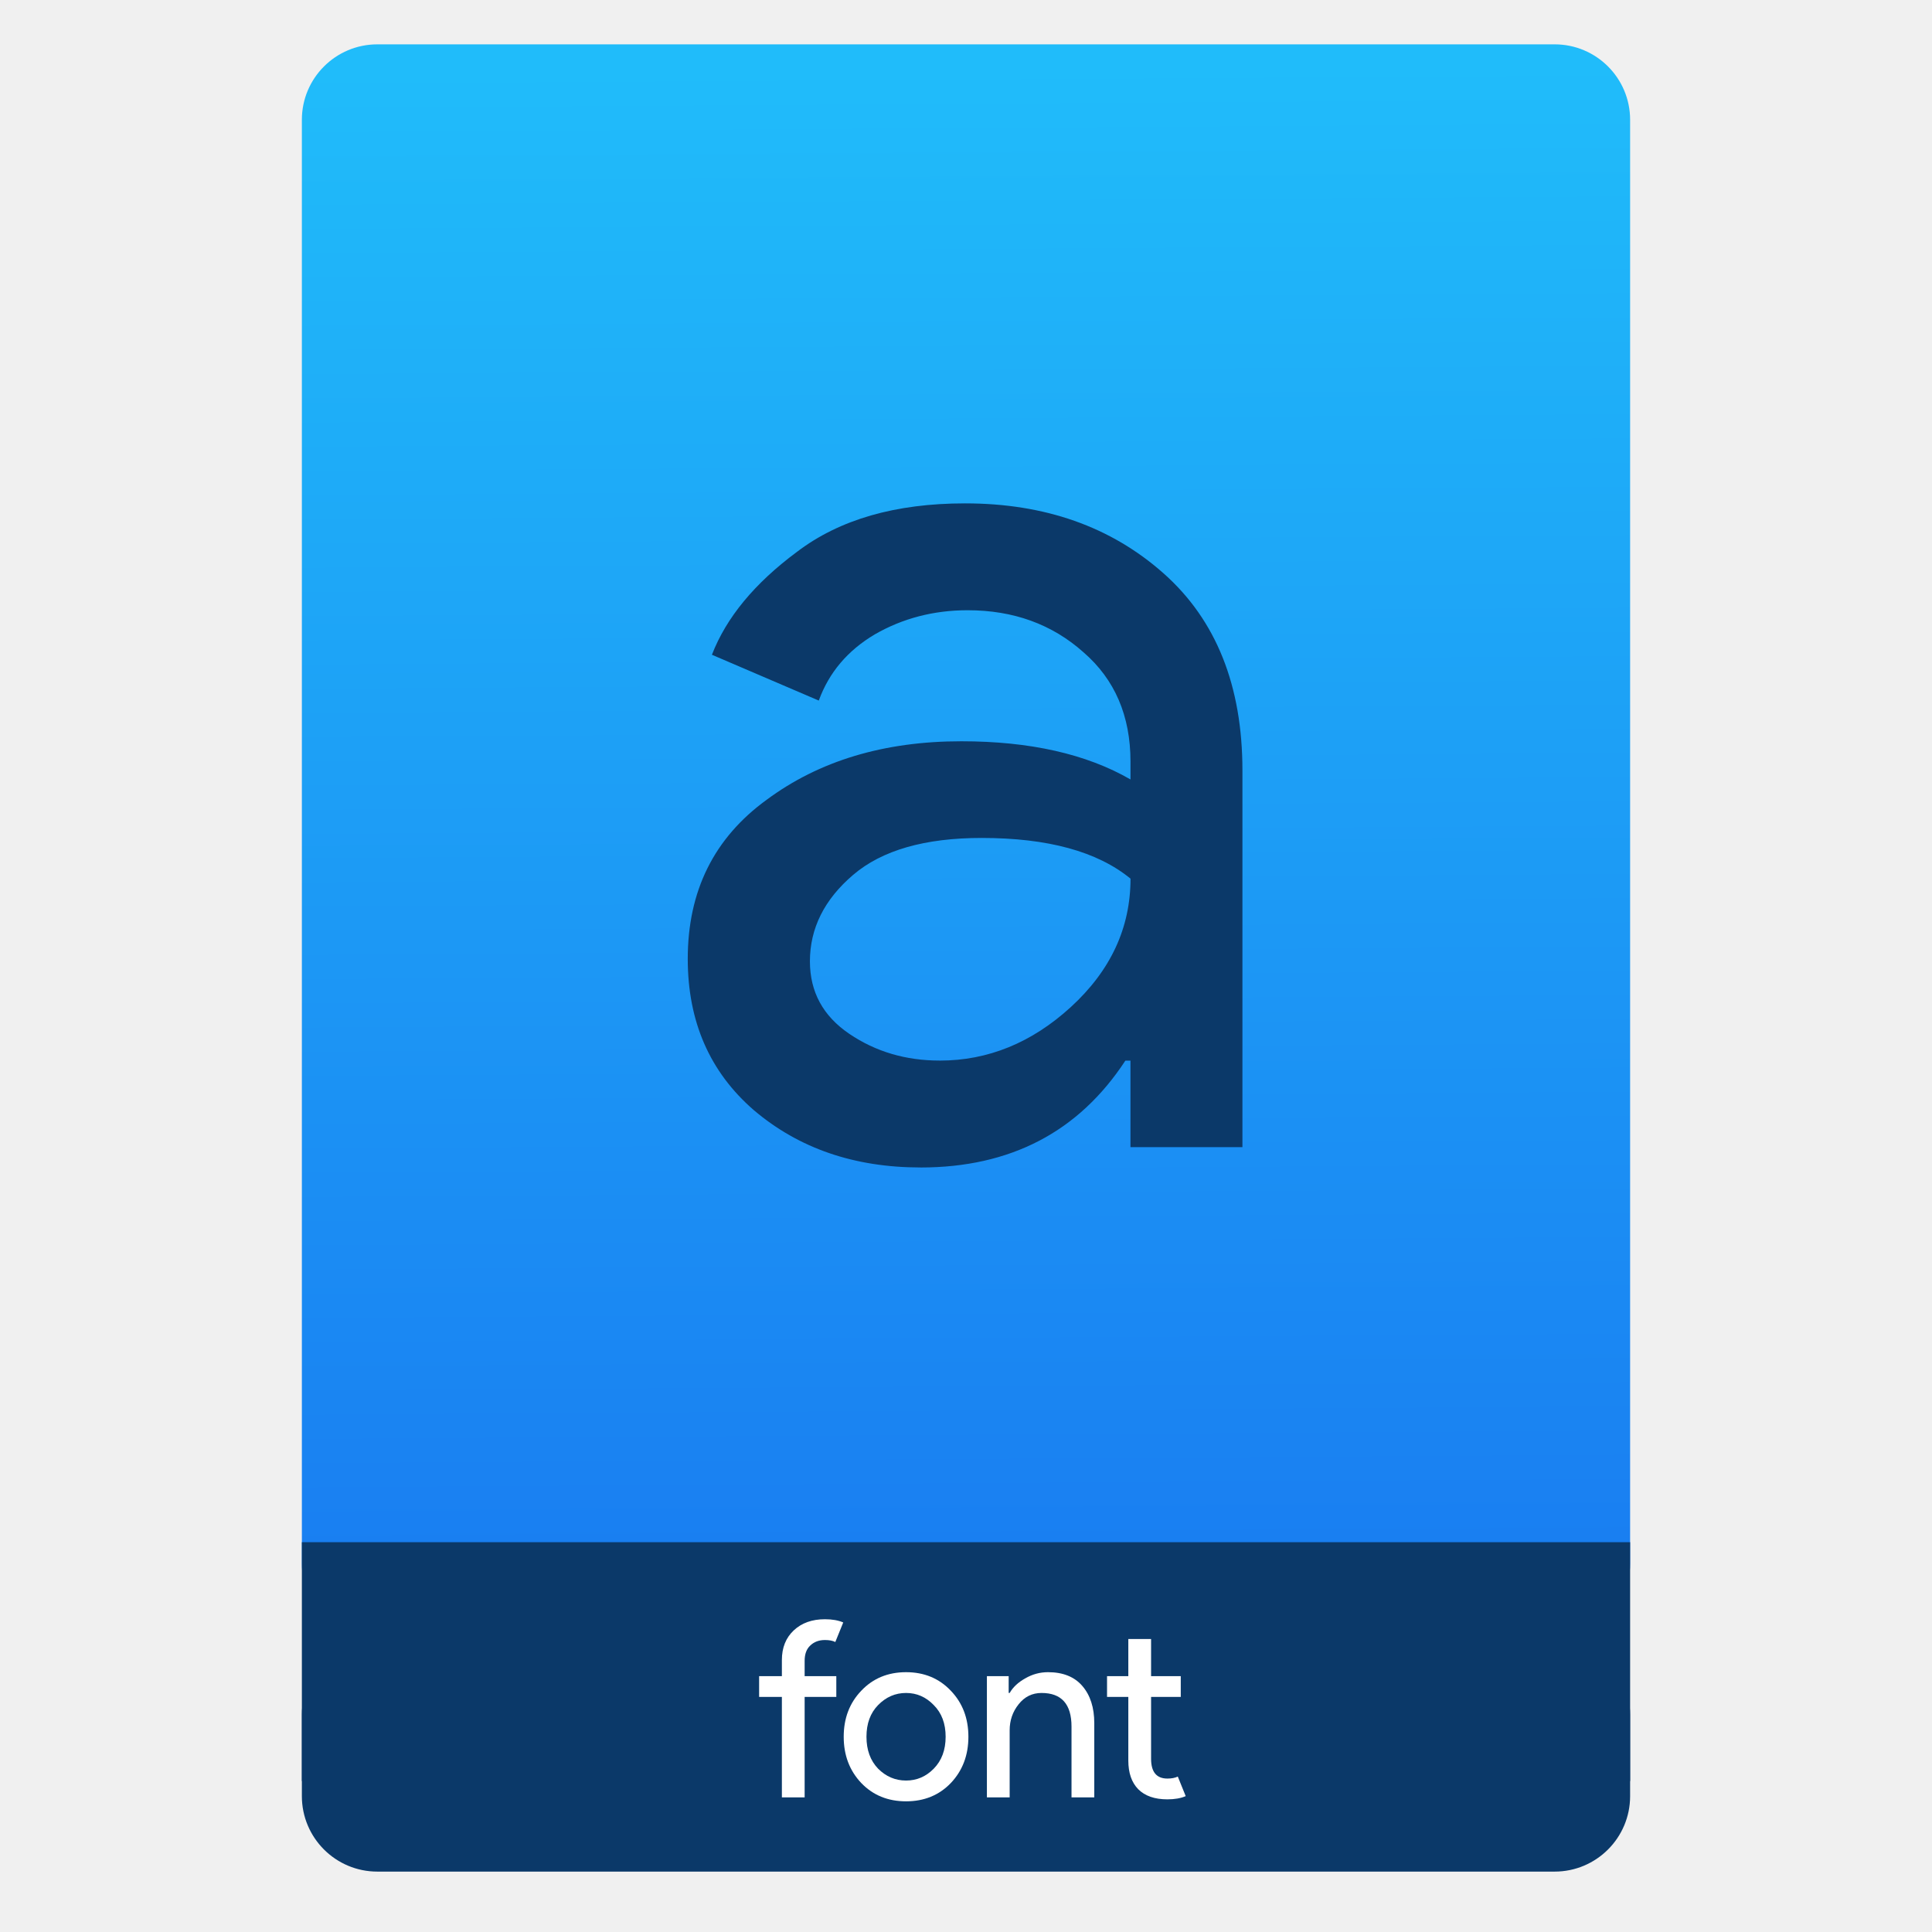
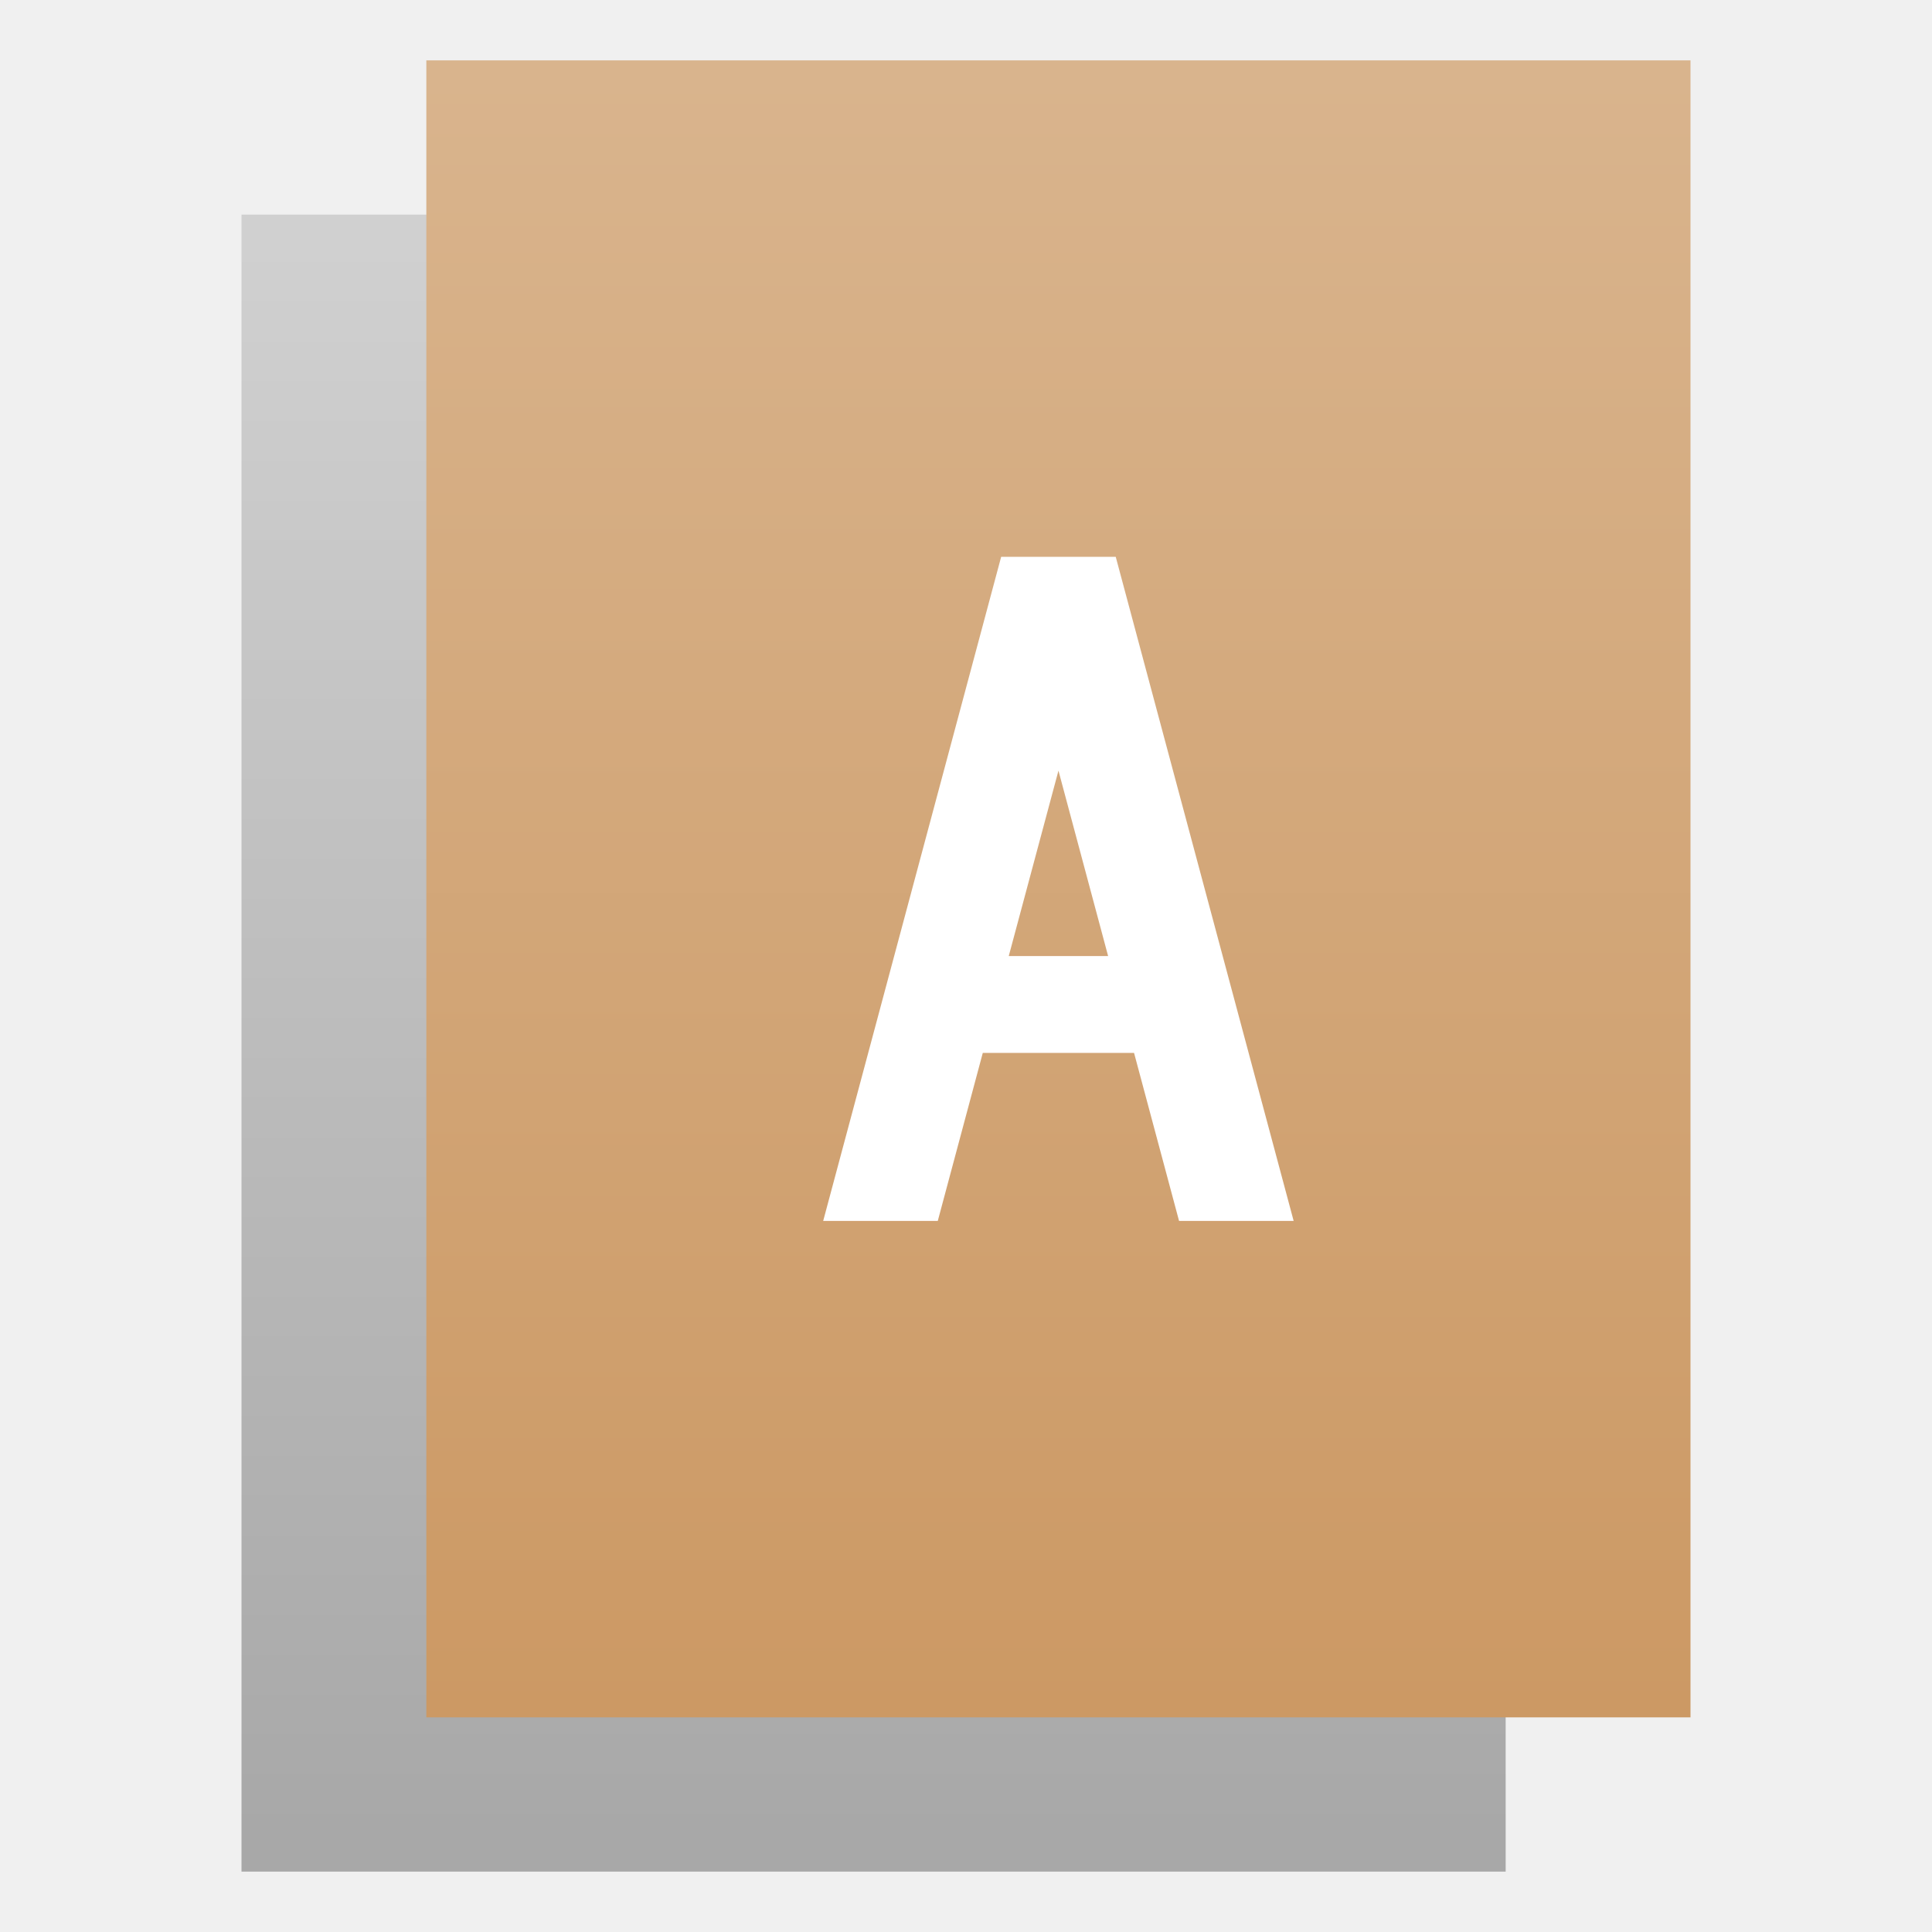
- <svg xmlns="http://www.w3.org/2000/svg" height="64" viewBox="0 0 64 64" width="64">
-   <linearGradient id="a" gradientTransform="matrix(1.07499 0 0 1.02929 56.68895 -.015285)" gradientUnits="userSpaceOnUse" x1="-74.929" x2="-75.26" y1="52.199" y2="2.356">
-     <stop offset="0" stop-color="#197cf1" />
-     <stop offset="1" stop-color="#20bcfa" />
+ <svg xmlns="http://www.w3.org/2000/svg" xmlns:xlink="http://www.w3.org/1999/xlink" height="64" viewBox="0 0 64 64" width="64" version="1.1" id="svg27">
+   <defs id="defs31">
+     <linearGradient gradientTransform="matrix(1,0,0,1.012479,-5.9829712e-8,-0.02713096)" gradientUnits="userSpaceOnUse" y2="2.621" x2="24.4" y1="45.278" x1="24.4" id="linearGradient1170" xlink:href="#linearGradient1168" />
+     <linearGradient id="linearGradient1168">
+       <stop id="stop1164" offset="0" style="stop-color:#cb9862;stop-opacity:1" />
+       <stop id="stop1166" offset="1" style="stop-color:#d7b187;stop-opacity:1" />
+     </linearGradient>
+     <linearGradient gradientTransform="matrix(1.08645,0,0,1.08645,-419.8909,-545.3513)" gradientUnits="userSpaceOnUse" x2="0" y2="503.8" y1="543.8" id="b-3-0">
+       <stop id="stop7-6-9" stop-color="#1d1e1e" />
+       <stop id="stop9-7-3" stop-color="#44484c" offset="1" />
+     </linearGradient>
+     <linearGradient gradientTransform="matrix(1,0,0,1.012472,-58.98305,1.600012)" gradientUnits="userSpaceOnUse" y2="2.578" x2="23.356" y1="44.884" x1="23.356" id="linearGradient988" xlink:href="#linearGradient986" />
+     <linearGradient id="linearGradient986">
+       <stop id="stop982" offset="0" style="stop-color:#0cb997;stop-opacity:1" />
+       <stop id="stop984" offset="1" style="stop-color:#0edbb3;stop-opacity:1" />
+     </linearGradient>
+     <linearGradient gradientTransform="matrix(0.2874565,0,0,0.2874565,-111.0961,-144.2909)" gradientUnits="userSpaceOnUse" x2="0" y2="503.8" y1="543.8" id="b-2-7">
+       <stop id="stop7-8-5" stop-color="#1d1e1e" />
+       <stop id="stop9-9-3" stop-color="#44484c" offset="1" />
+     </linearGradient>
+     <linearGradient gradientTransform="matrix(0.2874565,0,0,0.2874565,-111.0961,-144.2909)" gradientUnits="userSpaceOnUse" x2="0" y2="503.8" y1="543.8" id="b-2-7-7">
+       <stop id="stop7-8-5-5" stop-color="#1d1e1e" />
+       <stop id="stop9-9-3-3" stop-color="#44484c" offset="1" />
+     </linearGradient>
+     <linearGradient gradientTransform="matrix(1.08645,0,0,1.1,-478.8739,-550.5528)" gradientUnits="userSpaceOnUse" x2="0" y2="503.8" y1="543.8" id="b-2-7-7-2">
+       <stop id="stop7-8-5-5-9" stop-color="#1d1e1e" />
+       <stop id="stop9-9-3-3-1" stop-color="#44484c" offset="1" />
+     </linearGradient>
+     <linearGradient id="linearGradient886">
+       <stop id="stop882" stop-color="#dcdfe0" offset="0" style="stop-color:#ececec;stop-opacity:1" />
+       <stop style="stop-color:#ffffff;stop-opacity:1" id="stop884" stop-color="#fefeff" offset="1" />
+     </linearGradient>
+     <linearGradient id="linearGradient878">
+       <stop style="stop-color:#ededed;stop-opacity:1" offset="0" id="stop874" />
+       <stop style="stop-color:#adadad;stop-opacity:1" offset="1" id="stop876" />
+     </linearGradient>
+     <linearGradient xlink:href="#linearGradient878" id="linearGradient880" x1="23.998" y1="0.5" x2="23.998" y2="47.364" gradientUnits="userSpaceOnUse" />
+     <linearGradient gradientTransform="matrix(0.2645833,0,0,0.2645833,0.01815154,284.2763)" gradientUnits="userSpaceOnUse" y2="14.205" x2="23.499" y1="45.428" x1="24.05" id="linearGradient991" xlink:href="#a-3" />
+     <linearGradient y2="2.356" y1="52.199" x2="-75.26" x1="-74.929" gradientUnits="userSpaceOnUse" gradientTransform="matrix(1.07499,0,0,1.17929,57.22796,-9.796476)" id="a-3">
+       <stop id="stop2-6" stop-color="#ffa400" offset="0" />
+       <stop id="stop4-7" stop-color="#fd0" offset="1" />
+     </linearGradient>
+     <linearGradient gradientUnits="userSpaceOnUse" y2="14.205" x2="23.499" y1="45.428" x1="24.05" id="linearGradient991-3" xlink:href="#a-3" gradientTransform="matrix(0.2645833,0,0,0.2645833,-6.923802,-2.122463)" />
+     <linearGradient id="b-3" gradientUnits="userSpaceOnUse" x1="399.994" x2="399.994" y1="545.139" y2="518.139">
+       <stop offset="0" stop-color="#197ff1" id="stop7-6" />
+       <stop offset="1" stop-color="#21c6fb" id="stop9-7" />
+     </linearGradient>
+     <linearGradient id="a-5" gradientUnits="userSpaceOnUse" x1="399.571" x2="399.571" y1="545.798" y2="517.798">
+       <stop offset="0" stop-color="#3889e9" id="stop2-3" />
+       <stop offset="1" stop-color="#5ea5fb" id="stop4-5" />
+     </linearGradient>
+     <linearGradient xlink:href="#linearGradient1497" id="linearGradient1455" x1="130.169" y1="6.78" x2="130.169" y2="47.729" gradientUnits="userSpaceOnUse" gradientTransform="matrix(1.285114,0,0,1.287146,-139.2153,-69.46085)" />
+     <linearGradient id="linearGradient1497">
+       <stop id="stop1493" offset="0" style="stop-color:#a8a8a8;stop-opacity:1" />
+       <stop id="stop1495" offset="1" style="stop-color:#d0d0d0;stop-opacity:1" />
+     </linearGradient>
+     <linearGradient xlink:href="#linearGradient938" id="linearGradient940" x1="38.237" y1="-56.407" x2="38.237" y2="-2.169" gradientUnits="userSpaceOnUse" gradientTransform="translate(-3.796612,-0.2711735)" />
+     <linearGradient id="linearGradient938">
+       <stop style="stop-color:#cc9964;stop-opacity:1" offset="0" id="stop934" />
+       <stop style="stop-color:#d9b48d;stop-opacity:1" offset="1" id="stop936" />
+     </linearGradient>
+   </defs>
+   <linearGradient id="a" gradientTransform="matrix(1.07499,0,0,1.02929,113.0807,-0.192062)" gradientUnits="userSpaceOnUse" x1="-74.929" x2="-75.26" y1="52.199" y2="2.356">
+     <stop offset="0" stop-color="#197cf1" id="stop2" />
+     <stop offset="1" stop-color="#20bcfa" id="stop4" />
  </linearGradient>
-   <g transform="translate(56.39177 -.176777)">
-     <rect fill="#0b3969" height="7.699" ry="2.5" width="44" x="-46.392" y="54.477" />
-     <rect fill="url(#a)" height="52.832" ry="2.5" width="44" x="-46.392" y="1.646" />
-     <path d="m-46.392 51.264h44v7.912h-44z" fill="#0b3969" />
-     <g fill="#fff" transform="matrix(.8195497 0 0 .8195497 -3.834285 10.22183)">
-       <path d="m-30.786 53.193q.44 0 .74.13l-.32.79q-.16-.08-.42-.08-.36 0-.59.22-.23.21-.23.62v.62h1.28v.84h-1.28v4.06h-.92v-4.06h-.92v-.84h.92v-.65q0-.75.48-1.2.48-.45 1.26-.45z" />
-       <path d="m-29.317 56.083q.71-.75 1.81-.75 1.1 0 1.81.75.71.74.71 1.86 0 1.12-.71 1.87-.71.74-1.81.74-1.1 0-1.81-.74-.71-.75-.71-1.87 0-1.12.71-1.86zm.68 3.15q.48.48 1.13.48.65 0 1.12-.48.48-.49.48-1.29 0-.8-.48-1.28-.47-.49-1.12-.49-.65 0-1.13.49-.47.48-.47 1.28 0 .8.47 1.29z" />
-       <path d="m-23.359 55.493v.68h.04q.2-.35.63-.59.43-.25.92-.25.91 0 1.39.56.48.56.48 1.5v3h-.92v-2.86q0-1.36-1.21-1.36-.57 0-.93.46-.36.45-.36 1.05v2.71h-.92v-4.9z" />
-       <path d="m-16.943 60.473q-.77 0-1.18-.41-.4-.41-.4-1.16v-2.57h-.86v-.84h.86v-1.5h.92v1.5h1.2v.84h-1.2v2.5q0 .8.66.8.25 0 .42-.08l.32.79q-.3.13-.74.13z" />
-     </g>
-     <path d="m422.666 552.973q-3.738 0-6.277-2.156-2.492-2.156-2.492-5.702 0-3.833 2.971-5.99 2.971-2.204 7.331-2.204 3.881 0 6.373 1.438v-.671q0-2.588-1.773-4.121-1.773-1.581-4.361-1.581-1.917 0-3.498.91-1.533.91-2.108 2.492l-4.025-1.725q.815-2.108 3.21-3.881 2.396-1.821 6.325-1.821 4.504 0 7.475 2.635 2.971 2.635 2.971 7.427v14.184h-4.217v-3.258h-.192q-2.635 4.025-7.715 4.025zm.719-4.025q2.731 0 4.936-2.013 2.252-2.06 2.252-4.84-1.869-1.533-5.606-1.533-3.21 0-4.84 1.39-1.629 1.39-1.629 3.258 0 1.725 1.485 2.731 1.485 1.006 3.402 1.006z" fill="#0b3969" transform="matrix(.8795395 0 0 .8795395 -397.6478 -447.5109)" />
-   </g>
+   <rect transform="scale(1,-1)" y="-62" x="8" height="54.89" width="41.877" id="rect1243" style="opacity:1;vector-effect:none;fill:url(#linearGradient1455);fill-opacity:1;stroke:none;stroke-width:3;stroke-linecap:round;stroke-linejoin:miter;stroke-miterlimit:4;stroke-dasharray:none;stroke-dashoffset:0;stroke-opacity:1;paint-order:stroke fill markers" />
+   <rect style="opacity:1;vector-effect:none;fill:url(#linearGradient940);fill-opacity:1;stroke:none;stroke-width:3;stroke-linecap:round;stroke-linejoin:miter;stroke-miterlimit:4;stroke-dasharray:none;stroke-dashoffset:0;stroke-opacity:1;paint-order:stroke fill markers" id="rect1466" width="41.877" height="54.89" x="14.123" y="-56.89" transform="scale(1,-1)" />
+   <circle cx="-127.83" cy="27.23" r="0" id="circle31" style="fill:url(#b);stroke:url(#a-6);stroke-width:1.604" />
+   <circle cx="-127.83" cy="27.23" r="0" id="circle33" style="fill:url(#d);stroke-width:1.604" />
+   <text id="text847" y="37.741" x="-189.798" style="font-style:normal;font-variant:normal;font-weight:normal;font-stretch:normal;font-size:40px;line-height:1.25;font-family:'xos4 Terminus';-inkscape-font-specification:'xos4 Terminus';letter-spacing:0px;word-spacing:0px;fill:#000000;fill-opacity:1;stroke:none" xml:space="preserve">
+     <tspan style="font-style:normal;font-variant:normal;font-weight:normal;font-stretch:normal;font-family:FZYaoTi-M06;-inkscape-font-specification:FZYaoTi-M06" y="73.131" x="-189.798" id="tspan845" />
+   </text>
+   <text id="text851" y="55.436" x="-200.374" style="font-style:normal;font-variant:normal;font-weight:normal;font-stretch:normal;font-size:40px;line-height:1.25;font-family:'xos4 Terminus';-inkscape-font-specification:'xos4 Terminus';letter-spacing:0px;word-spacing:0px;fill:#000000;fill-opacity:1;stroke:none" xml:space="preserve">
+     <tspan y="90.826" x="-200.374" id="tspan849" />
+   </text>
+   <g transform="translate(-230.542,-2.081023)" id="layer2-5" style="display:inline" />
+   <g transform="translate(-230.542,-2.081023)" id="layer1-3" style="display:inline" />
+   <path style="opacity:1;vector-effect:none;fill:#ffffff;fill-opacity:1;stroke:none;stroke-width:2;stroke-linecap:butt;stroke-linejoin:miter;stroke-miterlimit:4;stroke-dasharray:none;stroke-dashoffset:0;stroke-opacity:1;paint-order:stroke fill markers" d="m 33.165,18.445 -5.896,22 h 3.796 l 1.491,-5.566 h 5.011 l 1.491,5.566 h 3.796 l -5.894,-22 z m 1.898,7.083 1.645,6.143 h -3.292 z" id="rect934" />
</svg>
